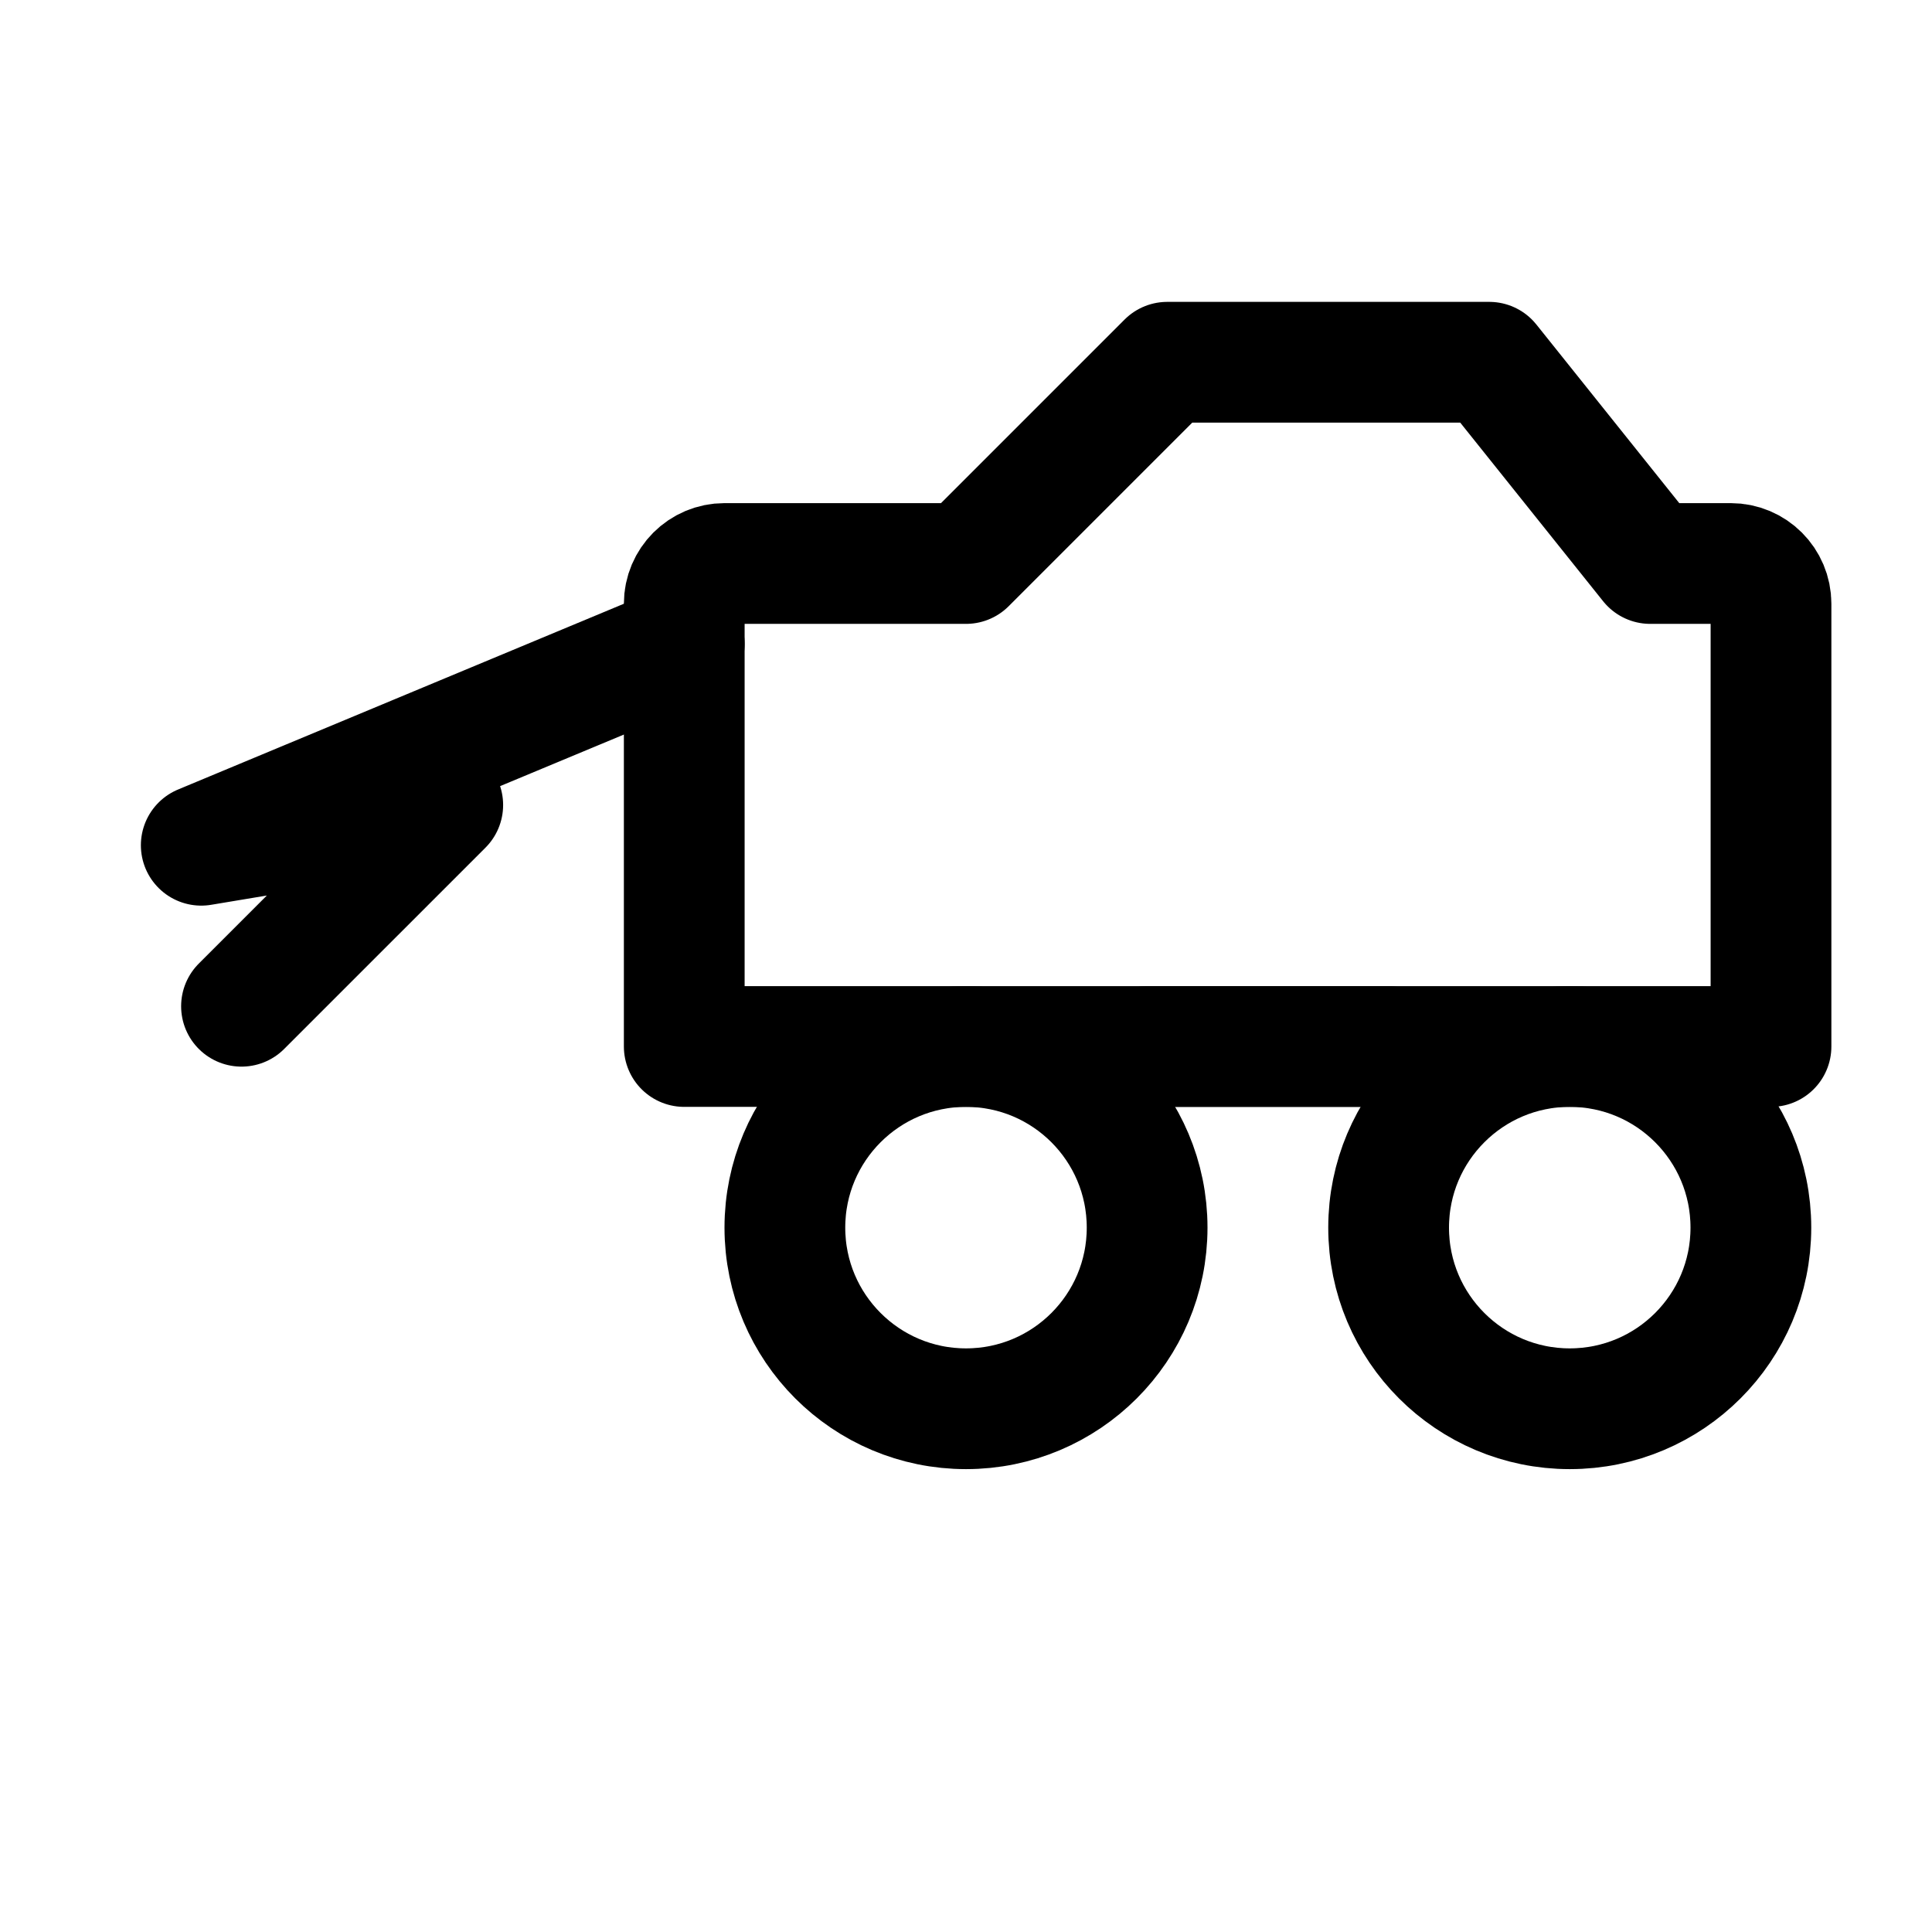
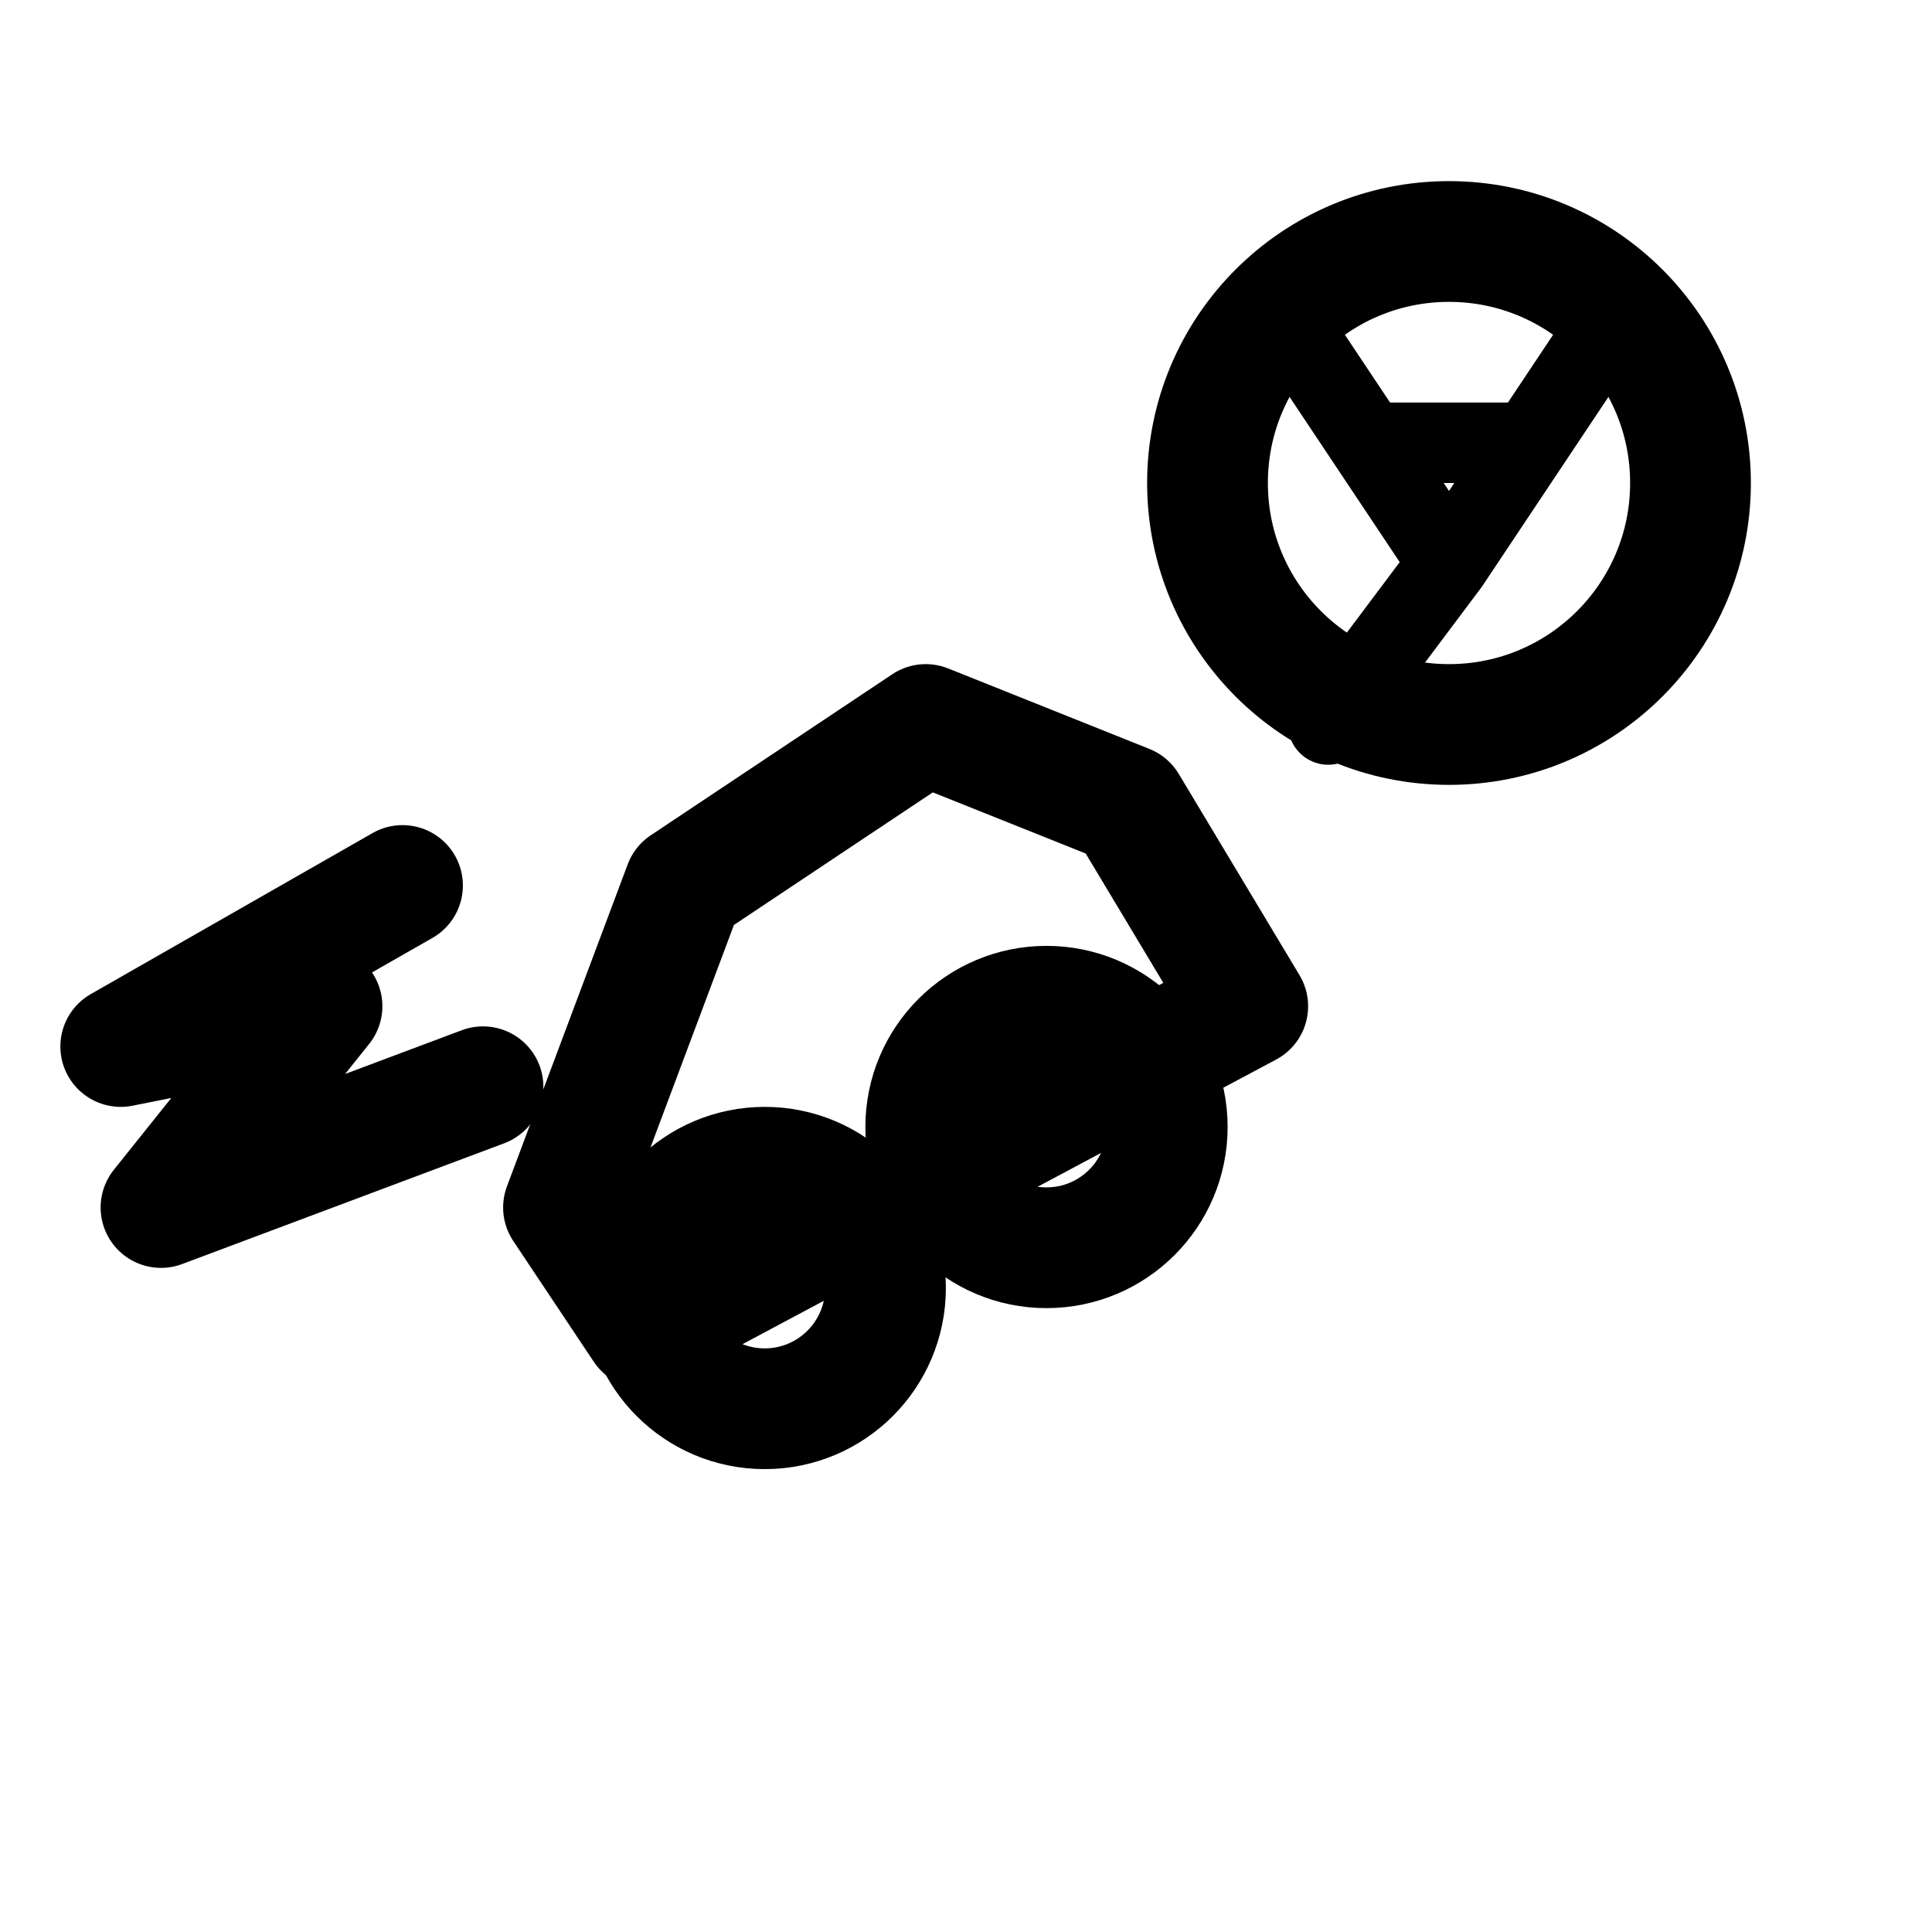
<svg xmlns="http://www.w3.org/2000/svg" viewBox="0 0 24 24" fill="none">
-   <path d="M12 7L14.5 4.5h4L20.5 7h1a.5.5 0 0 1 .5.5V13H8.5V7.5a.5.5 0 0 1 .5-.5H12Z" stroke="currentColor" stroke-width="1.5" stroke-linejoin="round" />
-   <circle cx="12" cy="15.25" r="2.25" stroke="currentColor" stroke-width="1.5" />
-   <circle cx="19.5" cy="15.25" r="2.25" stroke="currentColor" stroke-width="1.5" />
-   <path d="M14.25 13h3" stroke="currentColor" stroke-width="1.5" stroke-linecap="round" />
-   <path d="M8.5 8L2.5 10.5 5.5 10 3 12.5" stroke="currentColor" stroke-width="1.5" stroke-linecap="round" stroke-linejoin="round" />
+   <circle cx="18" cy="6" r="3" stroke="currentColor" stroke-width="1.5" />
+   <path d="M16 4l1 1.5h2l1-1.5M17 5.5L18 7l-1.5 2M19 5.5L18 7" stroke="currentColor" stroke-width="1" stroke-linecap="round" stroke-linejoin="round" />
+   <path d="M7 15l1.5-4 3-2 2.5 1 1.5 2.5L8 16.5Z" stroke="currentColor" stroke-width="1.5" stroke-linejoin="round" />
+   <circle cx="13" cy="14" r="1.5" stroke="currentColor" stroke-width="1.5" />
+   <circle cx="9.5" cy="16" r="1.5" stroke="currentColor" stroke-width="1.5" />
+   <path d="M6 13.5L2 15l2-2.5-2.5.5L5 11" stroke="currentColor" stroke-width="1.5" stroke-linecap="round" stroke-linejoin="round" />
</svg>
